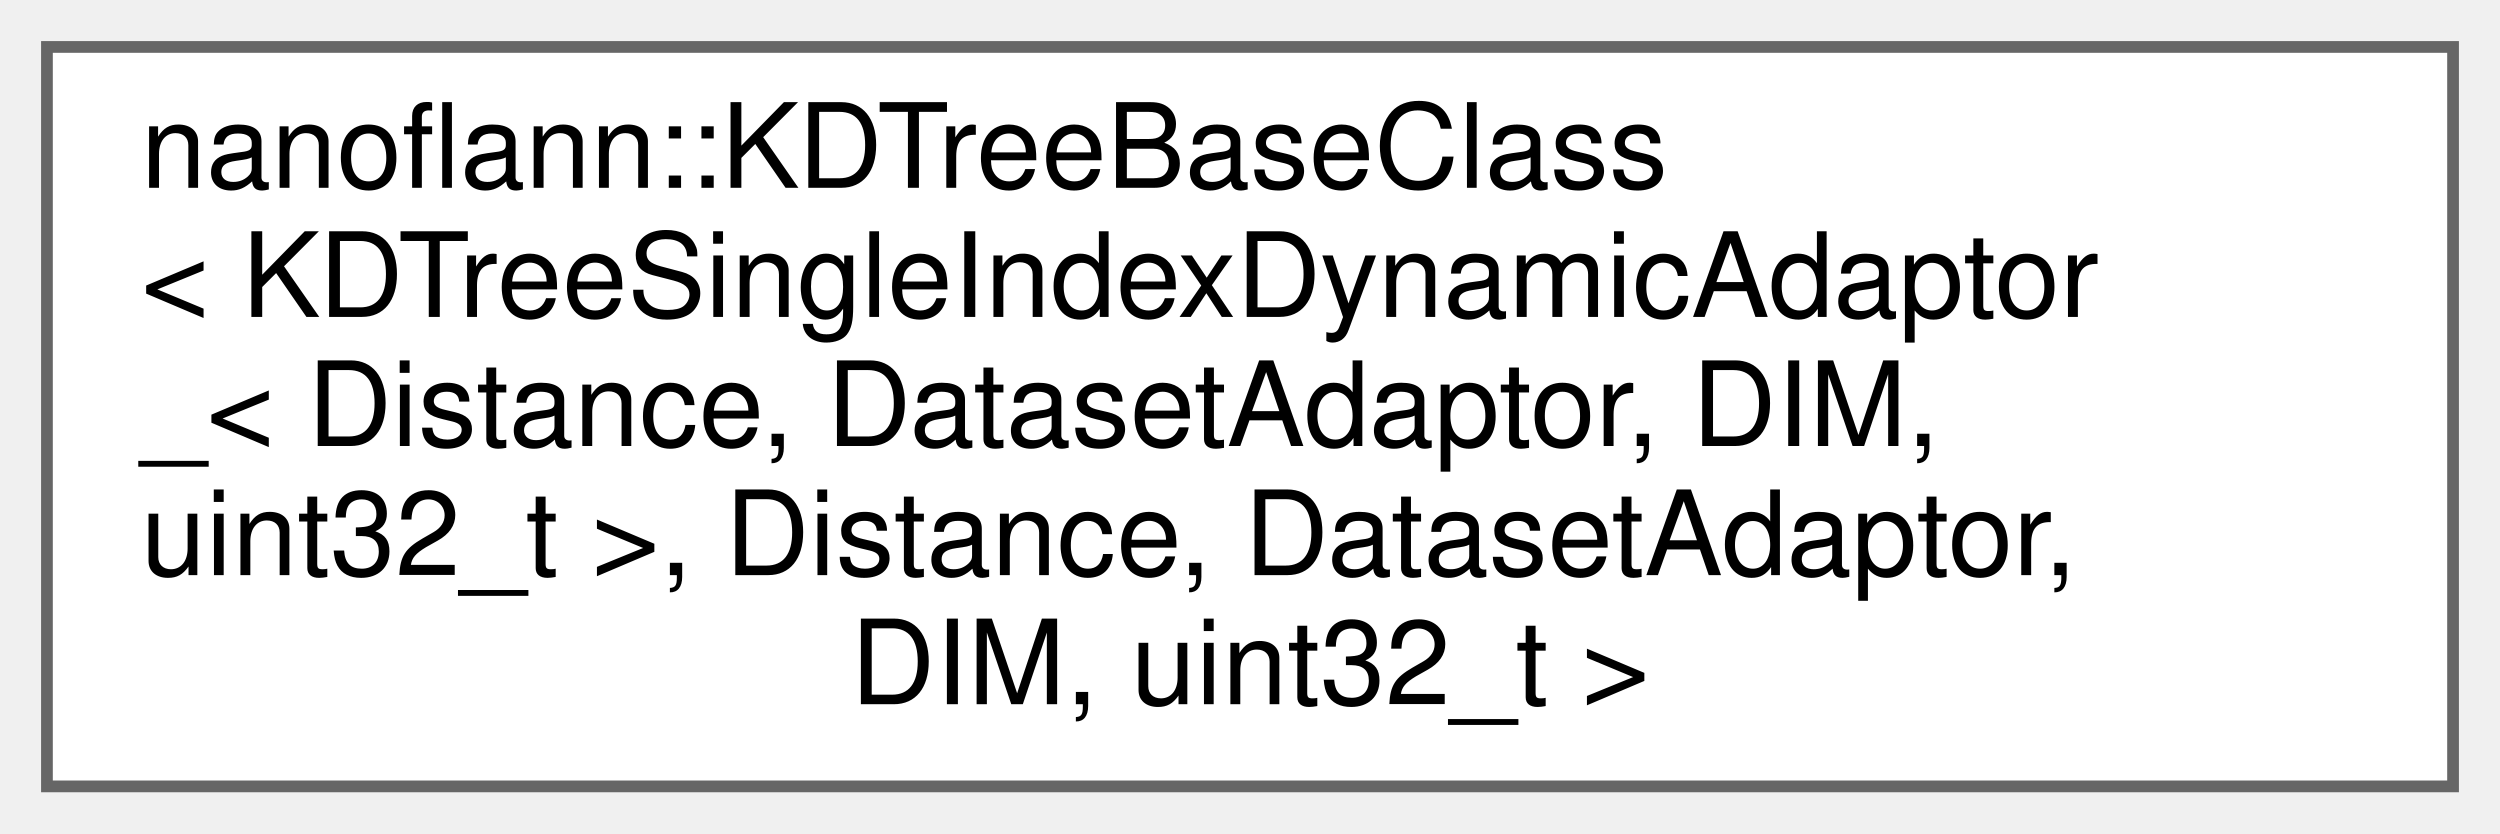
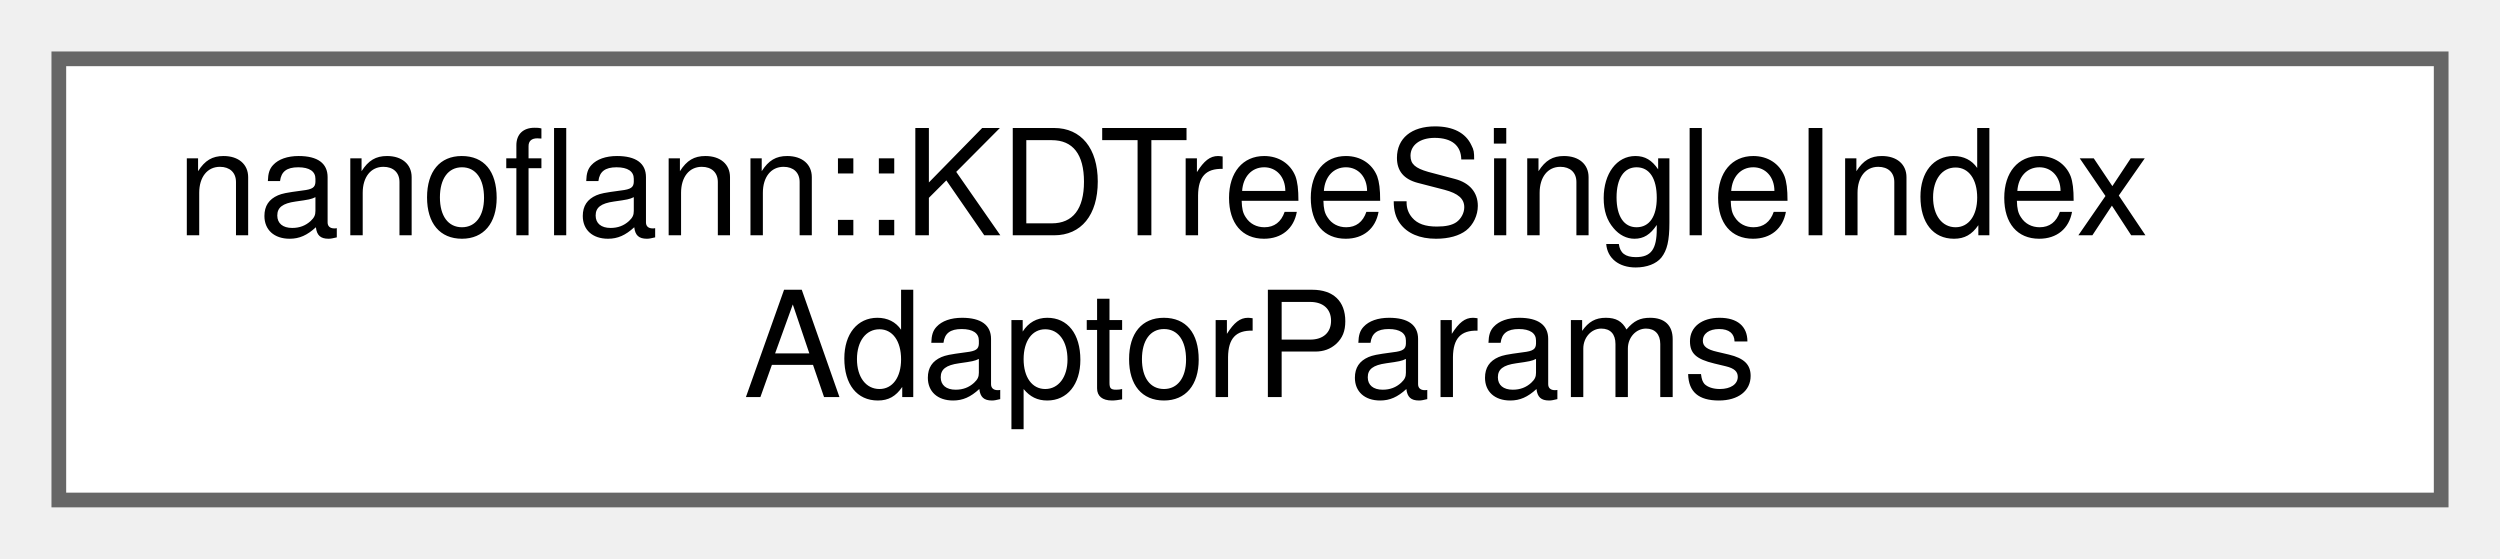
- <svg xmlns="http://www.w3.org/2000/svg" xmlns:xlink="http://www.w3.org/1999/xlink" width="213pt" height="71pt" viewBox="0.00 0.00 213.00 71.00">
-   <g id="graph0" class="graph" transform="scale(1 1) rotate(0) translate(4 67)">
+ <svg xmlns="http://www.w3.org/2000/svg" xmlns:xlink="http://www.w3.org/1999/xlink" width="170pt" height="38pt" viewBox="0.00 0.00 170.00 38.00">
+   <g id="graph0" class="graph" transform="scale(1 1) rotate(0) translate(4 34)">
    <g id="Node000000" class="node">
      <g id="a_Node000000">
-         <a xlink:href="classnanoflann_1_1KDTreeBaseClass.html" target="_top" xlink:title=" ">
-           <polygon fill="white" stroke="#666666" points="205,-63 0,-63 0,0 205,0 205,-63" />
-           <text text-anchor="start" x="8" y="-51" font-family="Helvetica,sans-Serif" font-size="10.00">nanoflann::KDTreeBaseClass</text>
-           <text text-anchor="start" x="8" y="-40" font-family="Helvetica,sans-Serif" font-size="10.00">&lt; KDTreeSingleIndexDynamicAdaptor</text>
-           <text text-anchor="start" x="8" y="-29" font-family="Helvetica,sans-Serif" font-size="10.00">_&lt; Distance, DatasetAdaptor, DIM,</text>
-           <text text-anchor="start" x="8" y="-18" font-family="Helvetica,sans-Serif" font-size="10.00"> uint32_t &gt;, Distance, DatasetAdaptor,</text>
-           <text text-anchor="middle" x="102.5" y="-7" font-family="Helvetica,sans-Serif" font-size="10.00"> DIM, uint32_t &gt;</text>
+         <a xlink:href="structnanoflann_1_1KDTreeSingleIndexAdaptorParams.html" target="_top" xlink:title=" ">
+           <polygon fill="white" stroke="#666666" points="162,-30 0,-30 0,0 162,0 162,-30" />
+           <text text-anchor="start" x="8" y="-18" font-family="Helvetica,sans-Serif" font-size="10.00">nanoflann::KDTreeSingleIndex</text>
+           <text text-anchor="middle" x="81" y="-7" font-family="Helvetica,sans-Serif" font-size="10.00">AdaptorParams</text>
        </a>
      </g>
    </g>
  </g>
</svg>
